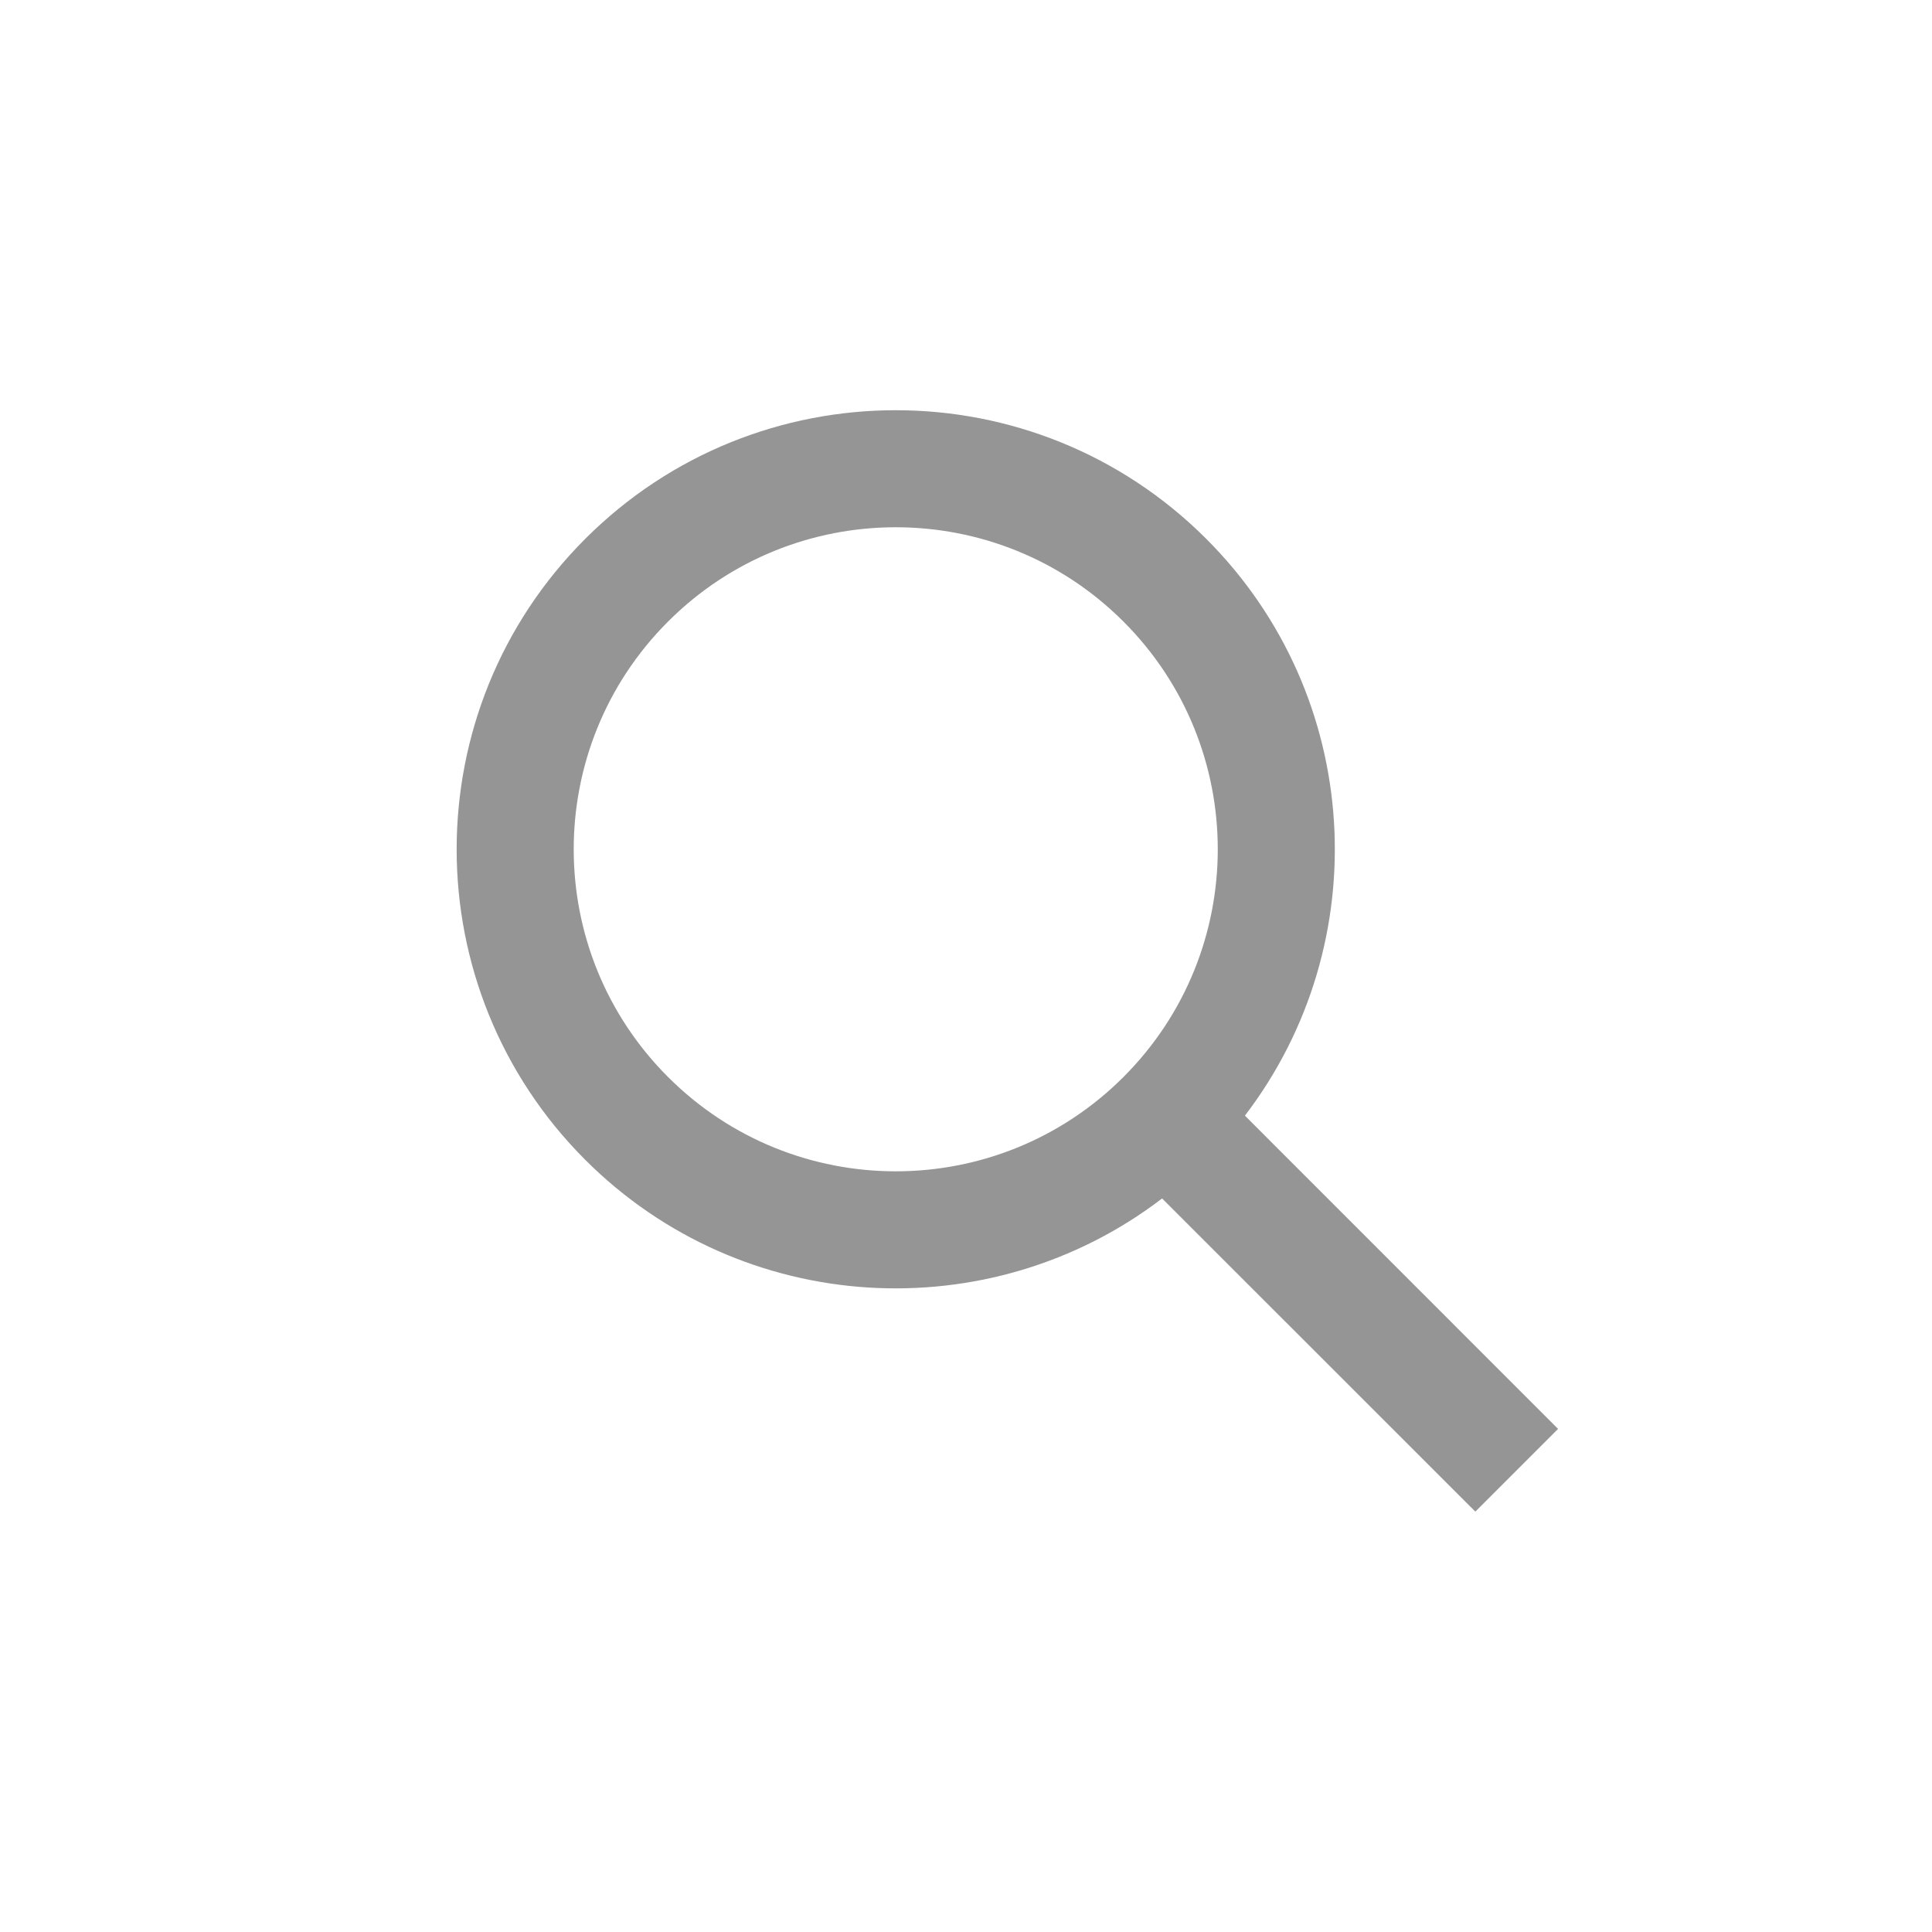
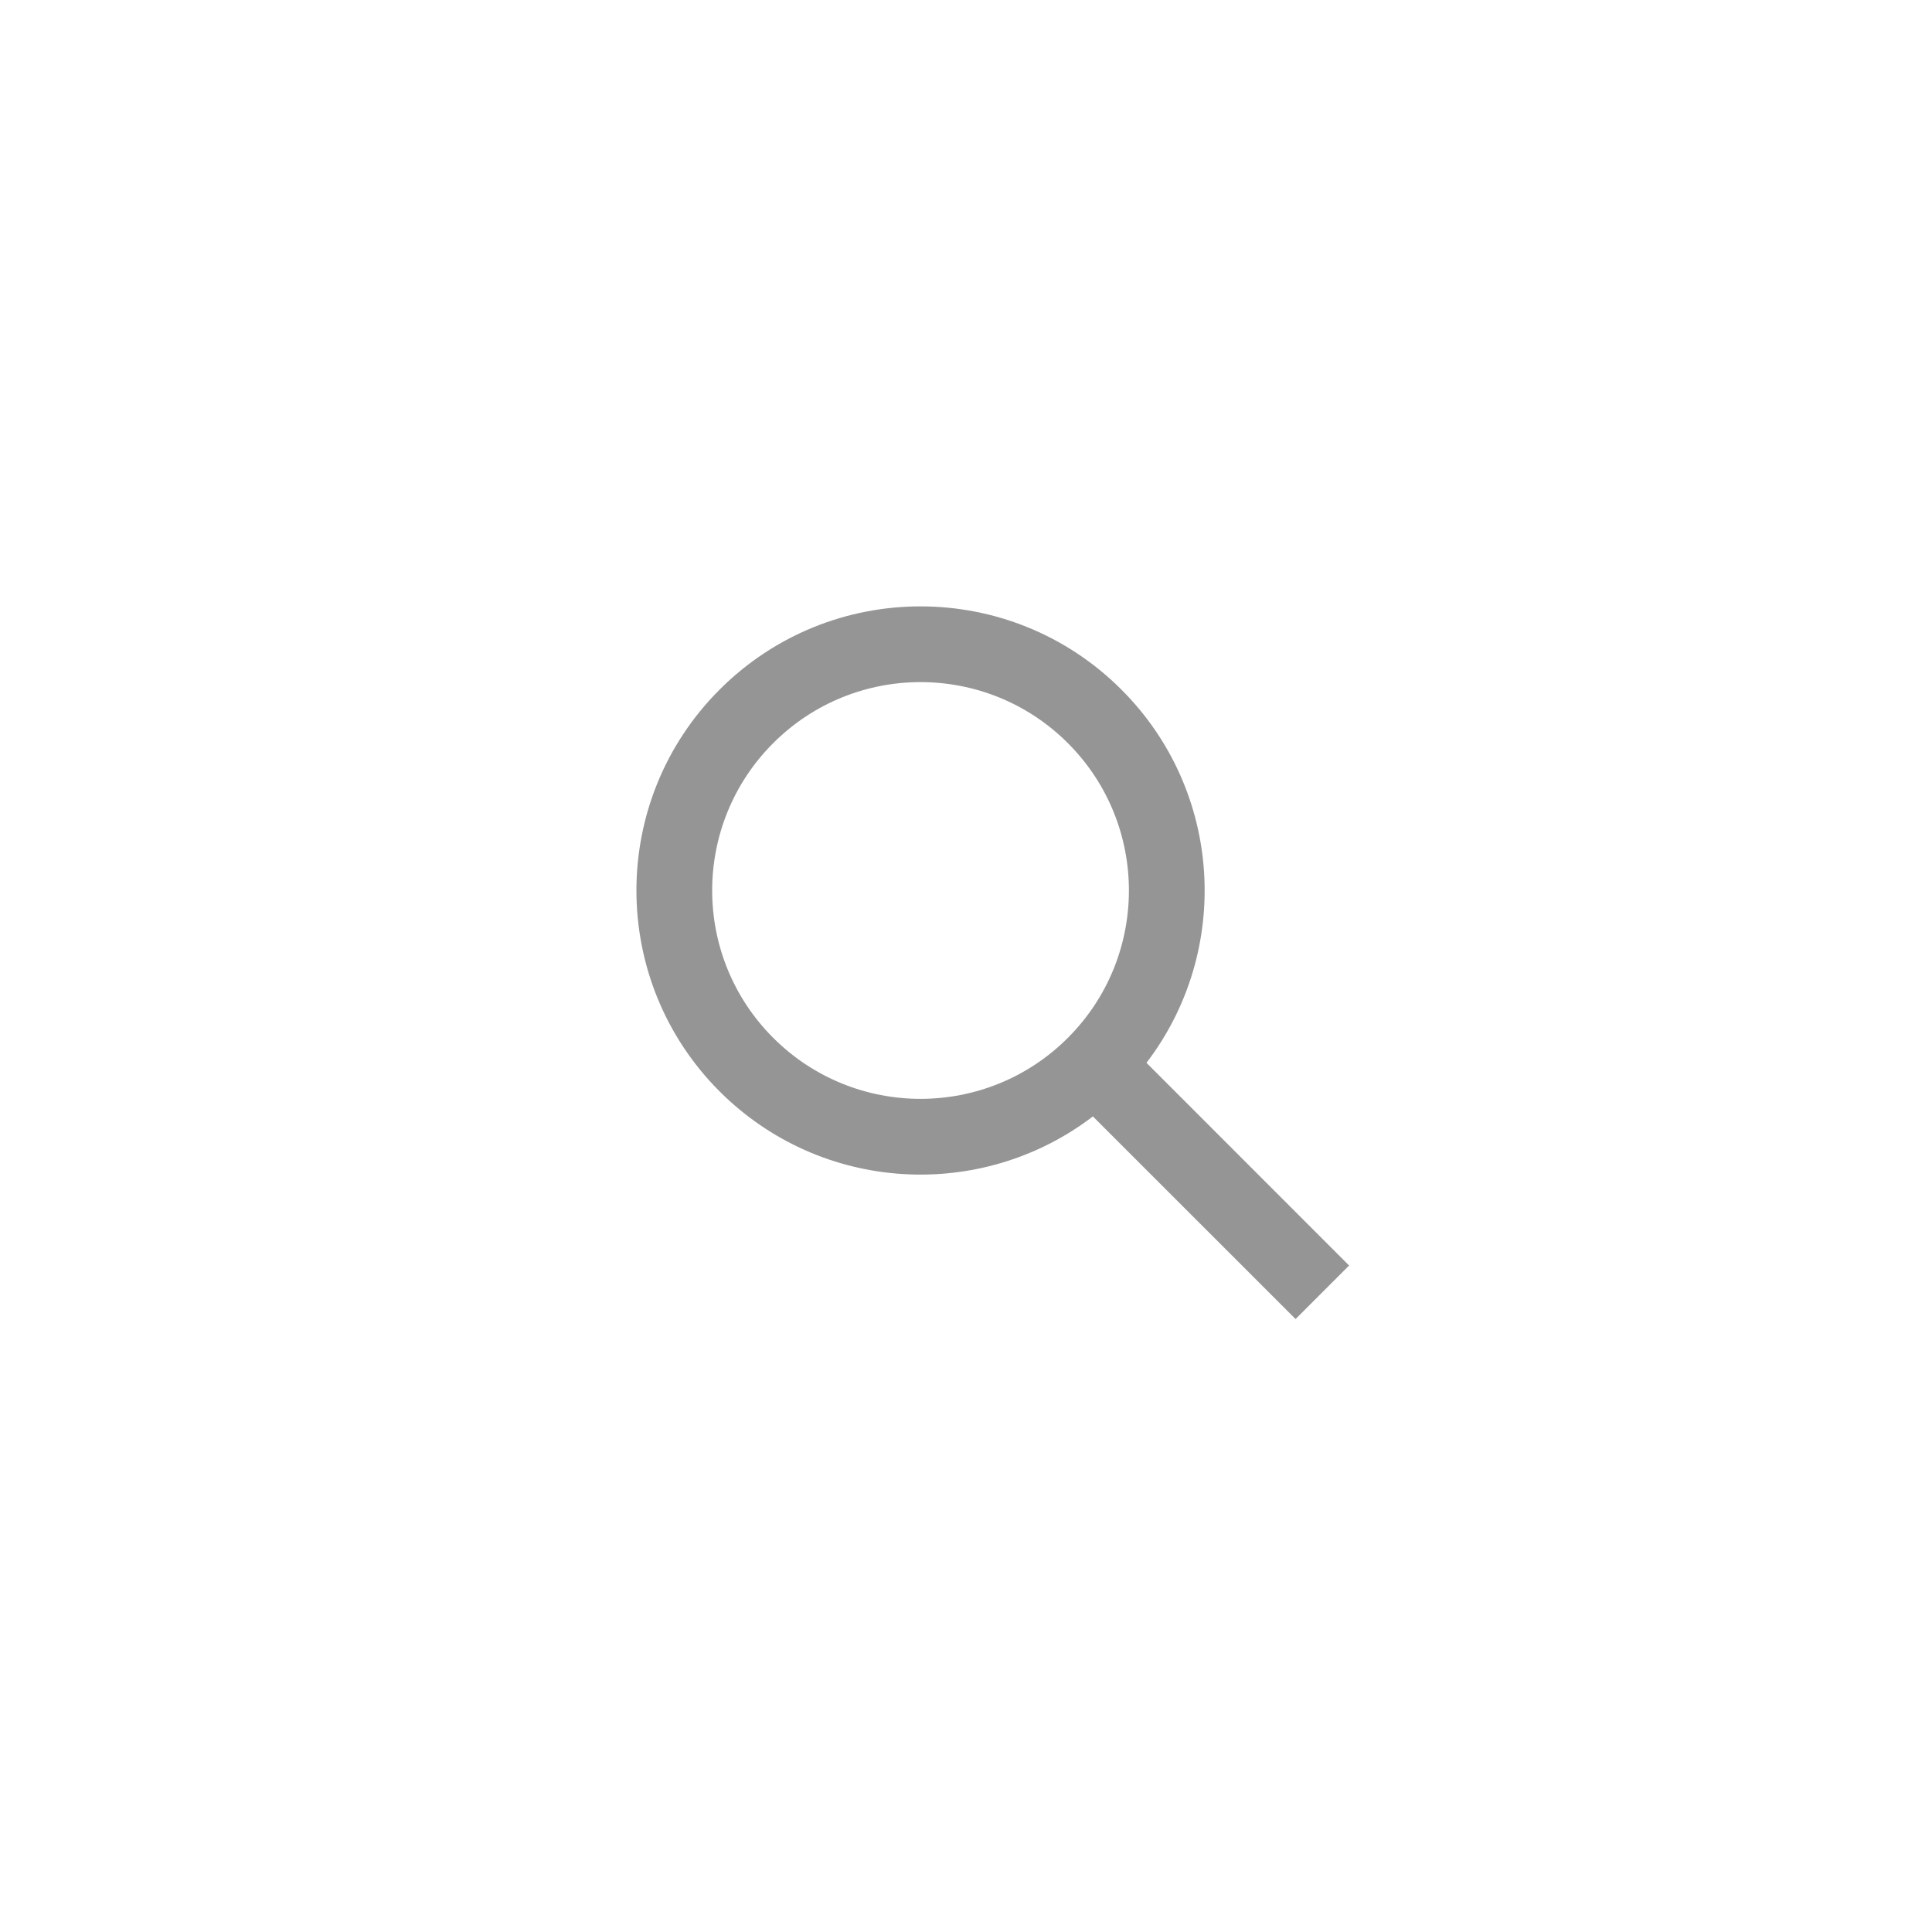
- <svg xmlns="http://www.w3.org/2000/svg" width="22" height="22" viewBox="0 0 22 22" fill="none">
-   <path fill-rule="evenodd" clip-rule="evenodd" d="M12.793 12.264C11.361 13.696 9.039 13.696 7.607 12.264C6.175 10.832 6.175 8.51 7.607 7.078C9.039 5.646 11.361 5.646 12.793 7.078C14.225 8.51 14.225 10.832 12.793 12.264ZM13.233 13.647C11.273 15.146 8.457 14.999 6.664 13.207C4.712 11.254 4.712 8.088 6.664 6.136C8.617 4.183 11.783 4.183 13.736 6.136C15.528 7.928 15.675 10.744 14.176 12.704L17.742 16.271L16.8 17.213L13.233 13.647Z" fill="#959595" />
+ <svg xmlns="http://www.w3.org/2000/svg" width="34" height="34" viewBox="0 0 34 34" fill="none">
+   <path fill-rule="evenodd" clip-rule="evenodd" d="M18.793 18.264C17.361 19.696 15.039 19.696 13.607 18.264C12.175 16.832 12.175 14.51 13.607 13.078C15.039 11.646 17.361 11.646 18.793 13.078C20.225 14.51 20.225 16.832 18.793 18.264ZM19.233 19.647C17.273 21.146 14.457 20.999 12.664 19.207C10.712 17.254 10.712 14.088 12.664 12.136C14.617 10.183 17.783 10.183 19.735 12.136C21.528 13.928 21.675 16.744 20.176 18.704L23.742 22.271L22.8 23.213L19.233 19.647Z" fill="#959595" />
</svg>
